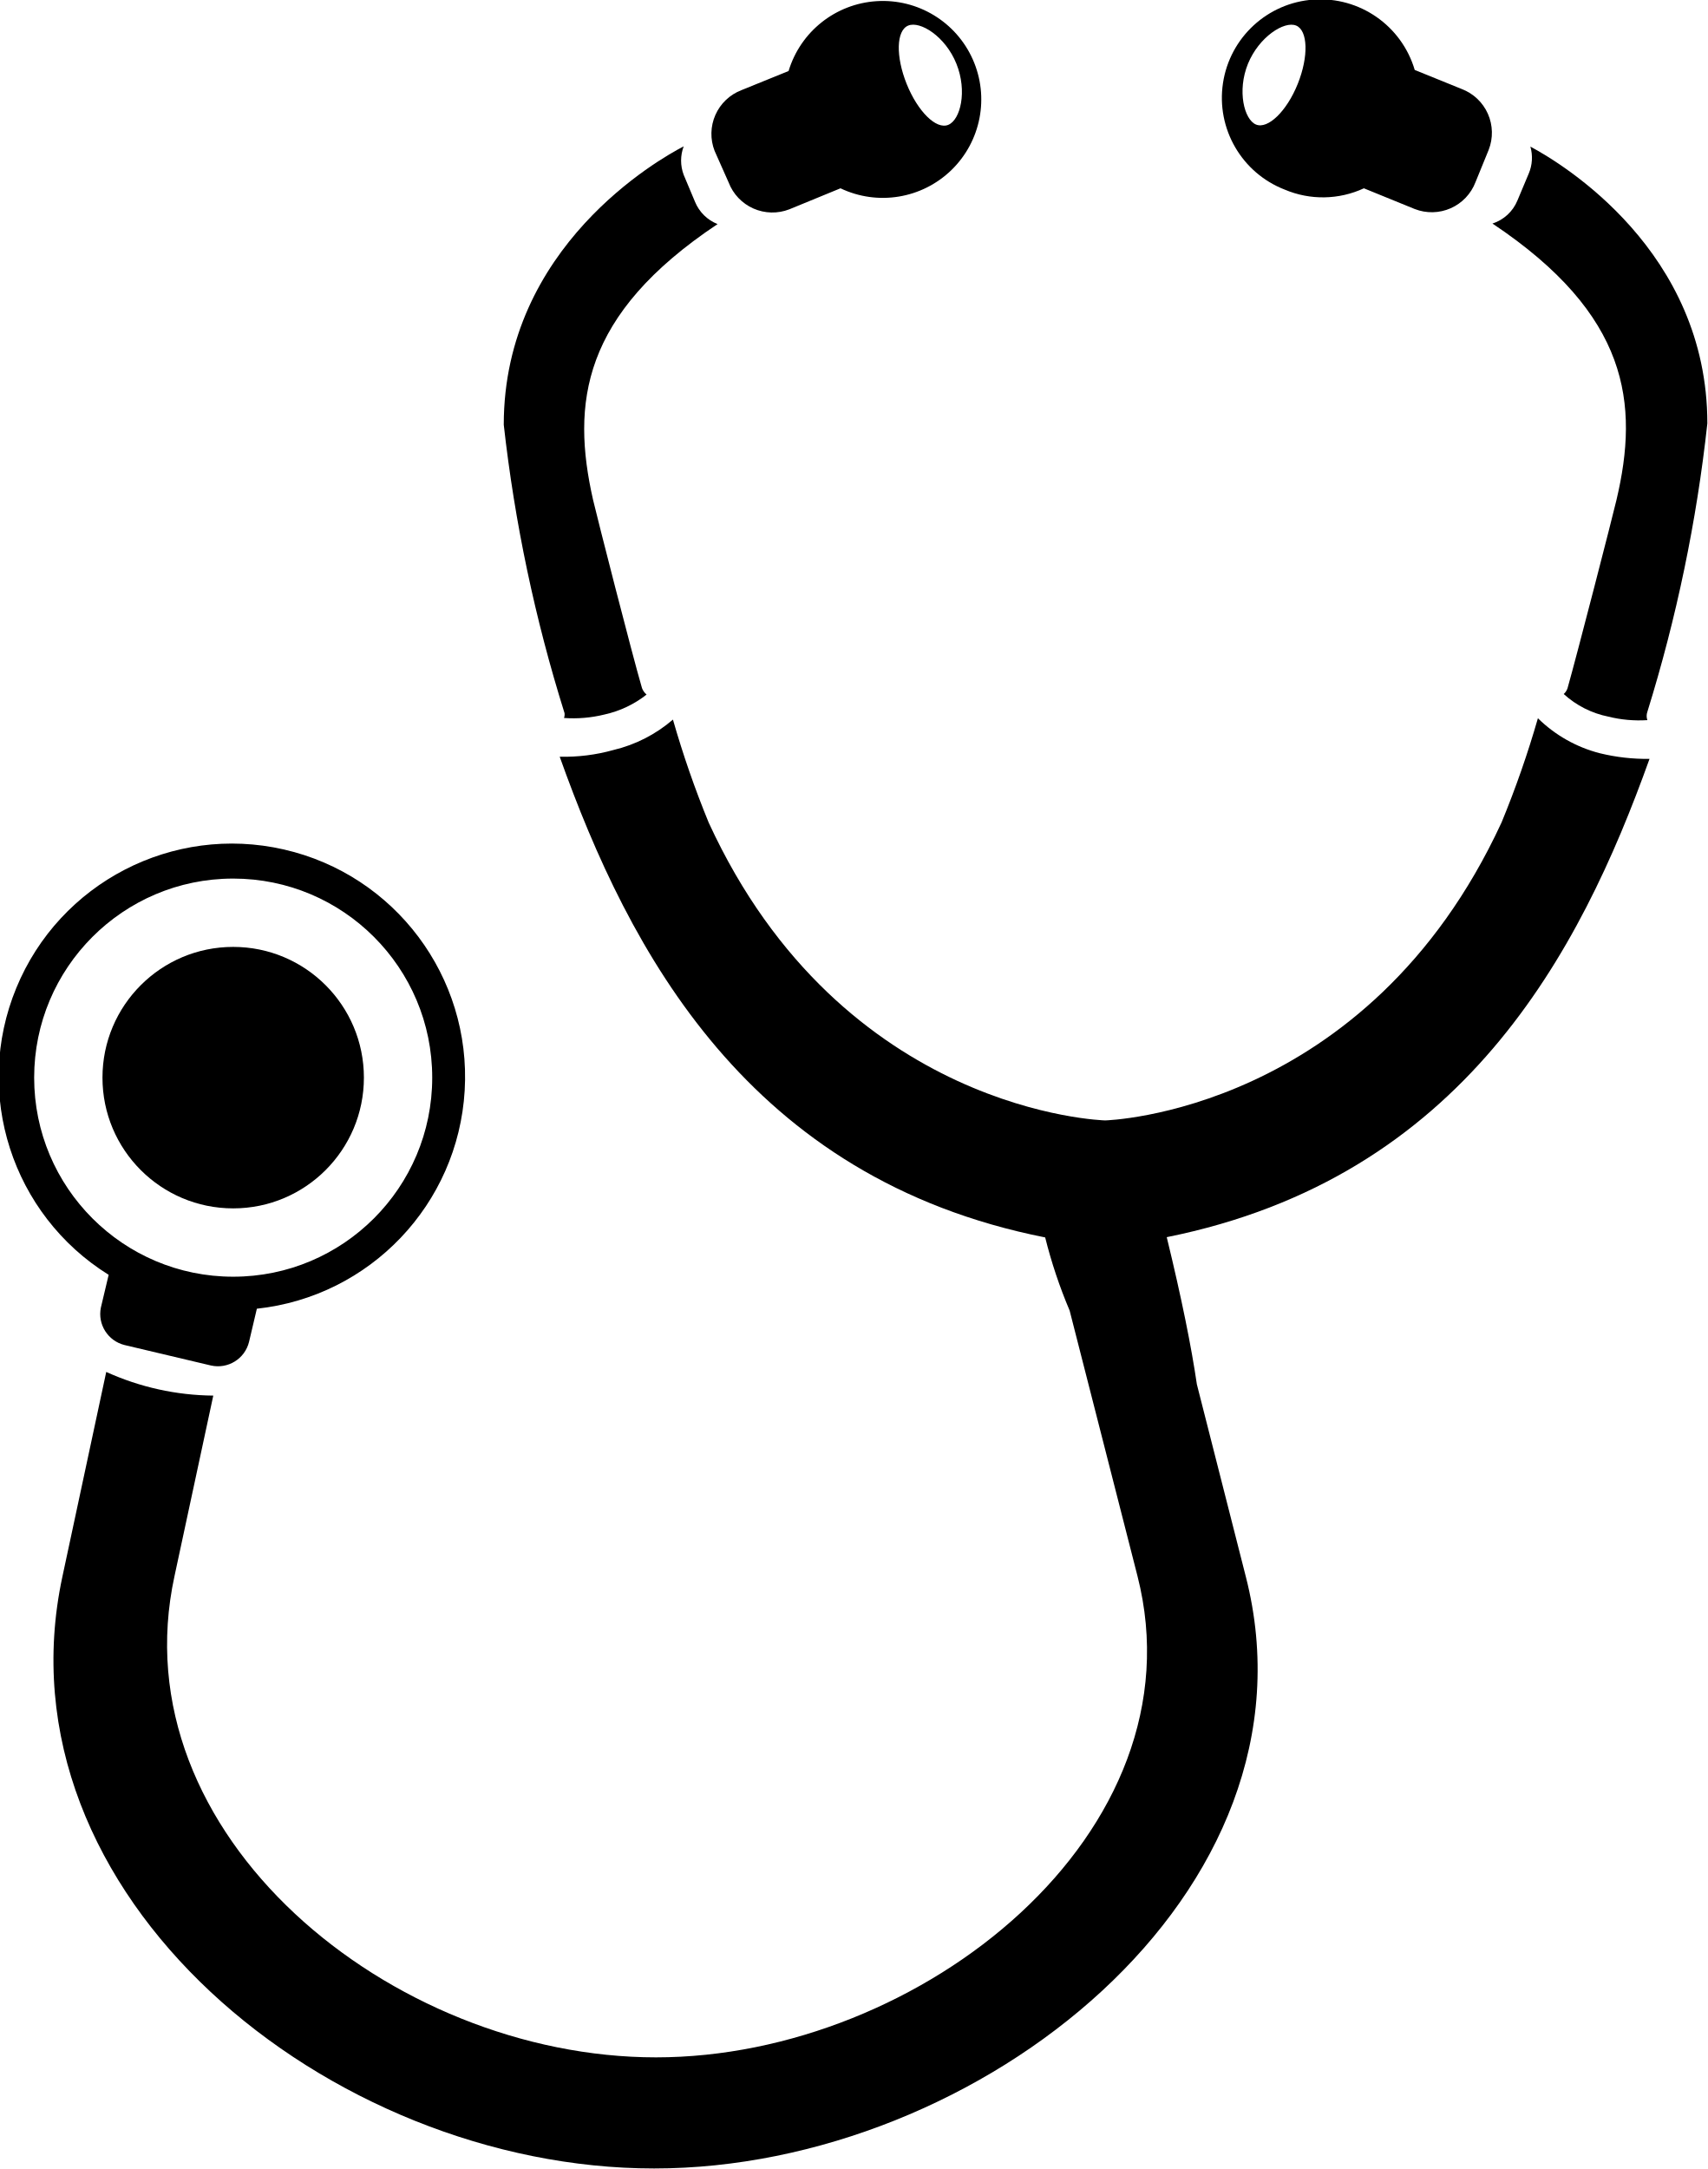
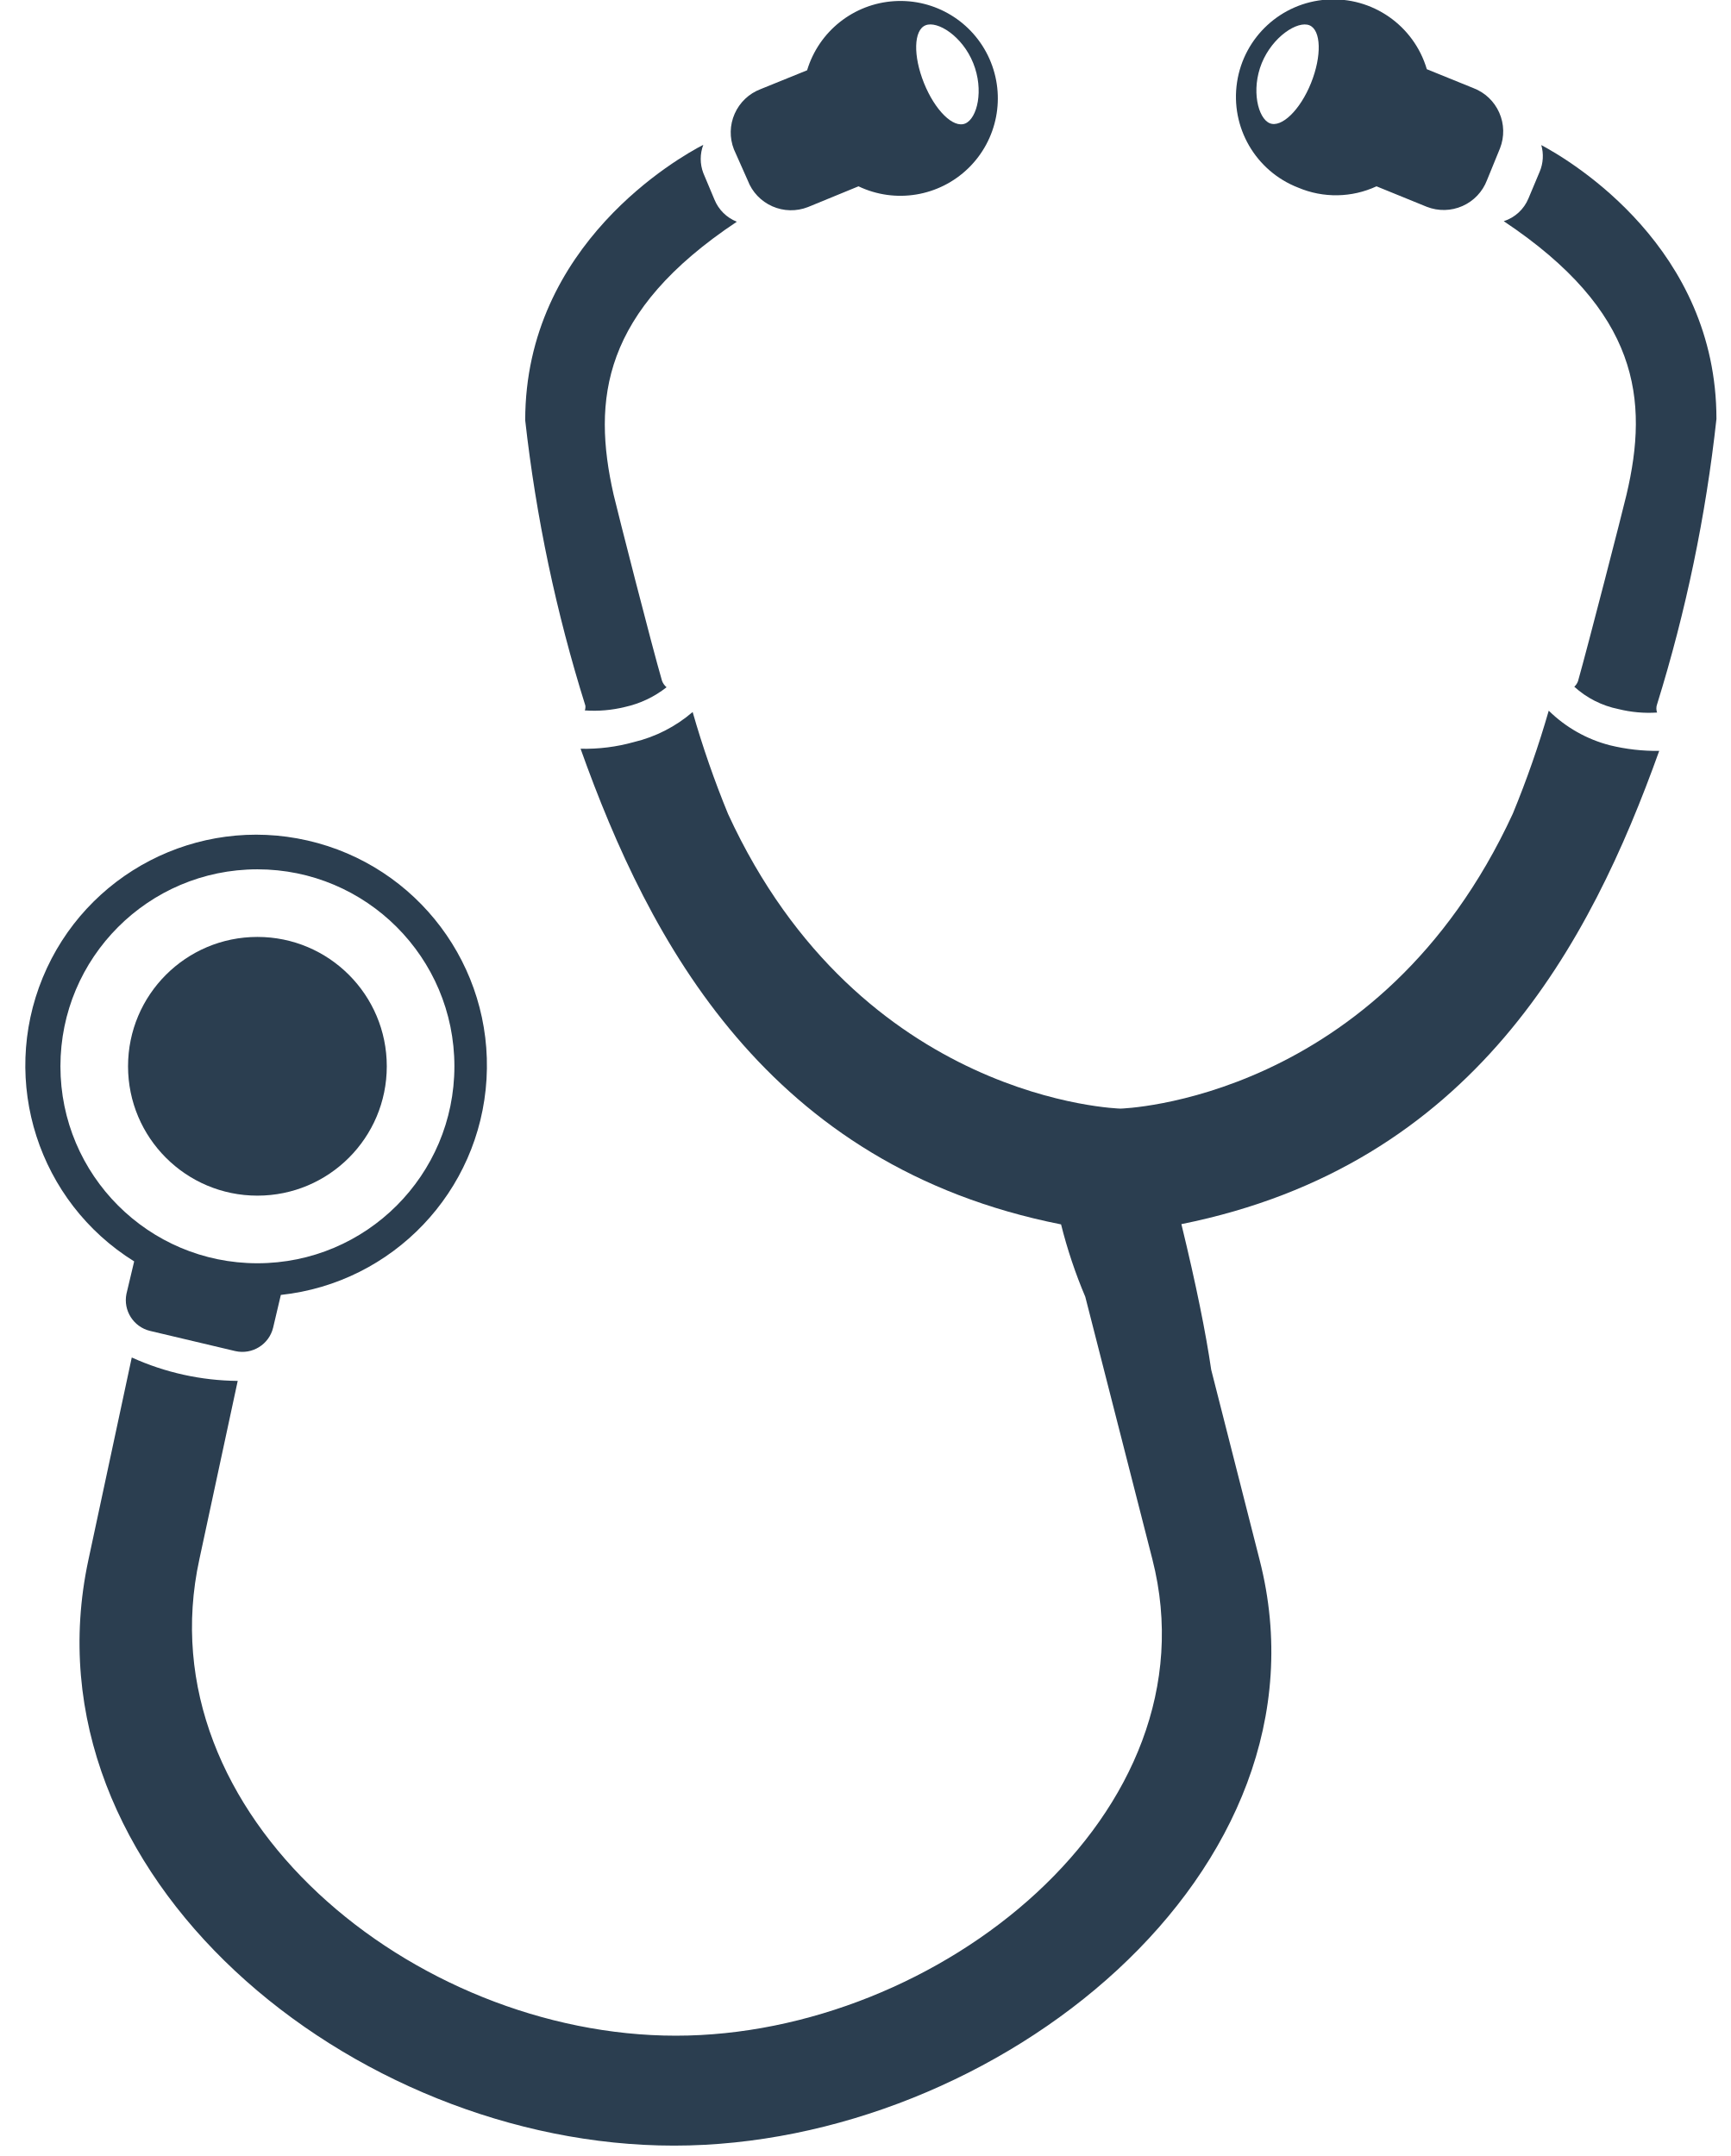
- <svg xmlns="http://www.w3.org/2000/svg" id="Capa_1" data-name="Capa 1" viewBox="0 0 63.48 80.63">
-   <path d="M23.56,59.39l-0.29,1.22A1.19,1.19,0,0,0,24.15,62l3.21,0.76a1.19,1.19,0,0,0,1.42-.88l0.29-1.23A8.67,8.67,0,1,0,23.56,59.39Zm4.63-14.73a7.4,7.4,0,1,1-7.4,7.4A7.4,7.4,0,0,1,28.18,44.66Z" transform="translate(-19.52 -12)" />
-   <path d="M76.7,38.7a36.86,36.86,0,0,1-1.35,3.87c-5,10.83-14.74,11.08-14.74,11.08s-9.76-.24-14.74-11.07a36.68,36.68,0,0,1-1.33-3.83,5.25,5.25,0,0,1-2.21,1.13,6.8,6.8,0,0,1-2,.25c2.58,7.23,7,15.68,18.05,17.87a18.33,18.33,0,0,0,.91,2.72l2.52,9.86c2.44,9.54-8.06,17.9-17.9,17.9s-20-8.28-17.9-17.9l1.44-6.7A9.85,9.85,0,0,1,23.47,63l-1.63,7.61c-2.54,11.84,9.91,22,22,22s25-10.28,22-22l-1.82-7.15c-0.2-1.37-.56-3.17-1.12-5.47h0c11-2.21,15.37-10.58,17.95-17.78A7.33,7.33,0,0,1,79,40,5.09,5.09,0,0,1,76.7,38.7Z" transform="translate(-19.52 -12)" />
-   <path d="M79.62,30.59c-0.14.6-1.46,5.73-1.82,7a0.52,0.52,0,0,1-.14.21,3.48,3.48,0,0,0,1.66.84,4.74,4.74,0,0,0,1.45.13,0.46,0.46,0,0,1,0-.31A57,57,0,0,0,83,27.74c0-6.4-5.38-9.65-6.58-10.29a1.5,1.5,0,0,1-.06,1l-0.42,1a1.5,1.5,0,0,1-.93.86C80.09,23.7,80.47,27,79.62,30.59Z" transform="translate(-19.52 -12)" />
-   <path d="M40.49,38.69A4.84,4.84,0,0,0,42,38.56a3.87,3.87,0,0,0,1.56-.74,0.58,0.58,0,0,1-.17-0.24c-0.37-1.26-1.68-6.4-1.82-7C40.76,27,41.14,23.7,46.2,20.33a1.5,1.5,0,0,1-.84-0.83l-0.42-1a1.5,1.5,0,0,1,0-1.06c-0.91.47-6.69,3.73-6.69,10.35a56.9,56.9,0,0,0,2.26,10.72A0.4,0.4,0,0,1,40.49,38.69Z" transform="translate(-19.52 -12)" />
-   <circle cx="8.67" cy="40.06" r="4.86" />
-   <path d="M46.61,18.78a1.74,1.74,0,0,0,2.26,1L50.77,19a3.66,3.66,0,1,0-1.93-4.36l-1.75.71a1.74,1.74,0,0,0-1,2.26Zm6.68-5.83c0.44-.18,1.38.4,1.79,1.42s0.15,2.08-.3,2.27-1.14-.5-1.55-1.52S52.84,13.13,53.29,12.95Z" transform="translate(-19.52 -12)" />
-   <path d="M67.29,19.05A3.63,3.63,0,0,0,70.23,19l1.89,0.77a1.74,1.74,0,0,0,2.26-1l0.49-1.2a1.74,1.74,0,0,0-1-2.26l-1.75-.71A3.66,3.66,0,1,0,67.29,19.05Zm-1.37-4.68c0.41-1,1.35-1.6,1.79-1.42s0.47,1.15.06,2.17-1.11,1.69-1.55,1.51S65.51,15.38,65.92,14.37Z" transform="translate(-19.52 -12)" />
+ <svg xmlns="http://www.w3.org/2000/svg" width="65px" height="81px" viewBox="0 0 65 81" version="1.1">
+   <defs />
+   <g id="Page-1" stroke="none" stroke-width="1" fill="none" fill-rule="evenodd">
+     <g id="info-cinco" transform="translate(0, -1)" fill="#2B3E50">
+       <path d="M5.04,48.39 L4.75,49.61 C4.624,50.234 5.012,50.847 5.63,51 L8.84,51.76 C9.474,51.904 10.107,51.512 10.26,50.88 L10.55,49.65 C14.761,49.197 18.028,45.767 18.277,41.539 C18.526,37.311 15.684,33.522 11.555,32.578 C7.426,31.634 3.219,33.811 1.606,37.727 C-0.008,41.643 1.444,46.152 5.04,48.39 L5.04,48.39 Z M9.67,33.66 C13.757,33.66 17.07,36.973 17.07,41.06 C17.07,45.147 13.757,48.46 9.67,48.46 C5.583,48.46 2.27,45.147 2.27,41.06 C2.27,36.977 5.577,33.666 9.66,33.66 L9.67,33.66 Z" id="Shape" />
+       <path d="M58.18,27.7 C57.802,29.014 57.351,30.306 56.83,31.57 C51.83,42.4 42.09,42.65 42.09,42.65 C42.09,42.65 32.33,42.41 27.35,31.58 C26.836,30.329 26.392,29.05 26.02,27.75 C25.384,28.298 24.626,28.685 23.81,28.88 C23.159,29.062 22.485,29.146 21.81,29.13 C24.39,36.36 28.81,44.81 39.86,47 C40.092,47.929 40.396,48.838 40.77,49.72 L43.29,59.58 C45.73,69.12 35.23,77.48 25.39,77.48 C15.55,77.48 5.39,69.2 7.49,59.58 L8.93,52.88 C7.556,52.867 6.201,52.568 4.95,52 L3.32,59.61 C0.78,71.45 13.23,81.61 25.32,81.61 C37.41,81.61 50.32,71.33 47.32,59.61 L45.5,52.46 C45.3,51.09 44.94,49.29 44.38,46.99 L44.38,46.99 C55.38,44.78 59.75,36.41 62.33,29.21 C61.707,29.219 61.085,29.148 60.48,29 C59.612,28.777 58.819,28.328 58.18,27.7 L58.18,27.7 Z" id="Shape" />
+       <path d="M61.1,19.59 C60.96,20.19 59.64,25.32 59.28,26.59 C59.251,26.67 59.203,26.743 59.14,26.8 C59.607,27.225 60.181,27.516 60.8,27.64 C61.274,27.758 61.763,27.802 62.25,27.77 C62.214,27.67 62.214,27.56 62.25,27.46 C63.336,23.967 64.082,20.377 64.48,16.74 C64.48,10.34 59.1,7.09 57.9,6.45 C57.995,6.78 57.974,7.133 57.84,7.45 L57.42,8.45 C57.252,8.86 56.912,9.175 56.49,9.31 C61.57,12.7 61.95,16 61.1,19.59 L61.1,19.59 Z" id="Shape" />
+       <path d="M21.97,27.69 C22.477,27.726 22.987,27.682 23.48,27.56 C24.049,27.434 24.582,27.181 25.04,26.82 C24.964,26.756 24.905,26.673 24.87,26.58 C24.5,25.32 23.19,20.18 23.05,19.58 C22.24,16 22.62,12.7 27.68,9.33 C27.298,9.18 26.995,8.88 26.84,8.5 L26.42,7.5 C26.291,7.158 26.291,6.782 26.42,6.44 C25.51,6.91 19.73,10.17 19.73,16.79 C20.137,20.428 20.894,24.018 21.99,27.51 C21.997,27.571 21.99,27.632 21.97,27.69 L21.97,27.69 Z" id="Shape" />
+       <circle id="Oval" cx="9.67" cy="41.06" r="4.86" />
+       <path d="M28.09,7.78 C28.255,8.214 28.587,8.563 29.012,8.751 C29.436,8.939 29.918,8.949 30.35,8.78 L32.25,8 C33.632,8.659 35.278,8.387 36.376,7.32 C37.474,6.252 37.791,4.615 37.171,3.214 C36.551,1.814 35.126,0.948 33.597,1.043 C32.069,1.138 30.762,2.174 30.32,3.64 L28.57,4.35 C28.136,4.515 27.787,4.847 27.599,5.272 C27.411,5.696 27.401,6.178 27.57,6.61 L28.09,7.78 Z M34.77,1.95 C35.21,1.77 36.15,2.35 36.56,3.37 C36.97,4.39 36.71,5.45 36.26,5.64 C35.81,5.83 35.12,5.14 34.71,4.12 C34.3,3.1 34.32,2.13 34.77,1.95 L34.77,1.95 Z" id="Shape" />
+       <path d="M48.77,8.05 C49.713,8.449 50.781,8.431 51.71,8 L53.6,8.77 C54.032,8.939 54.514,8.929 54.938,8.741 C55.363,8.553 55.695,8.204 55.86,7.77 L56.35,6.57 C56.519,6.138 56.509,5.656 56.321,5.232 C56.133,4.807 55.784,4.475 55.35,4.31 L53.6,3.6 C53.114,1.955 51.551,0.868 49.84,0.985 C48.128,1.102 46.728,2.392 46.471,4.088 C46.214,5.785 47.17,7.431 48.77,8.05 L48.77,8.05 Z M47.4,3.37 C47.81,2.37 48.75,1.77 49.19,1.95 C49.63,2.13 49.66,3.1 49.25,4.12 C48.84,5.14 48.14,5.81 47.7,5.63 C47.26,5.45 46.99,4.38 47.4,3.37 L47.4,3.37 Z" id="Shape" />
+     </g>
+   </g>
</svg>
